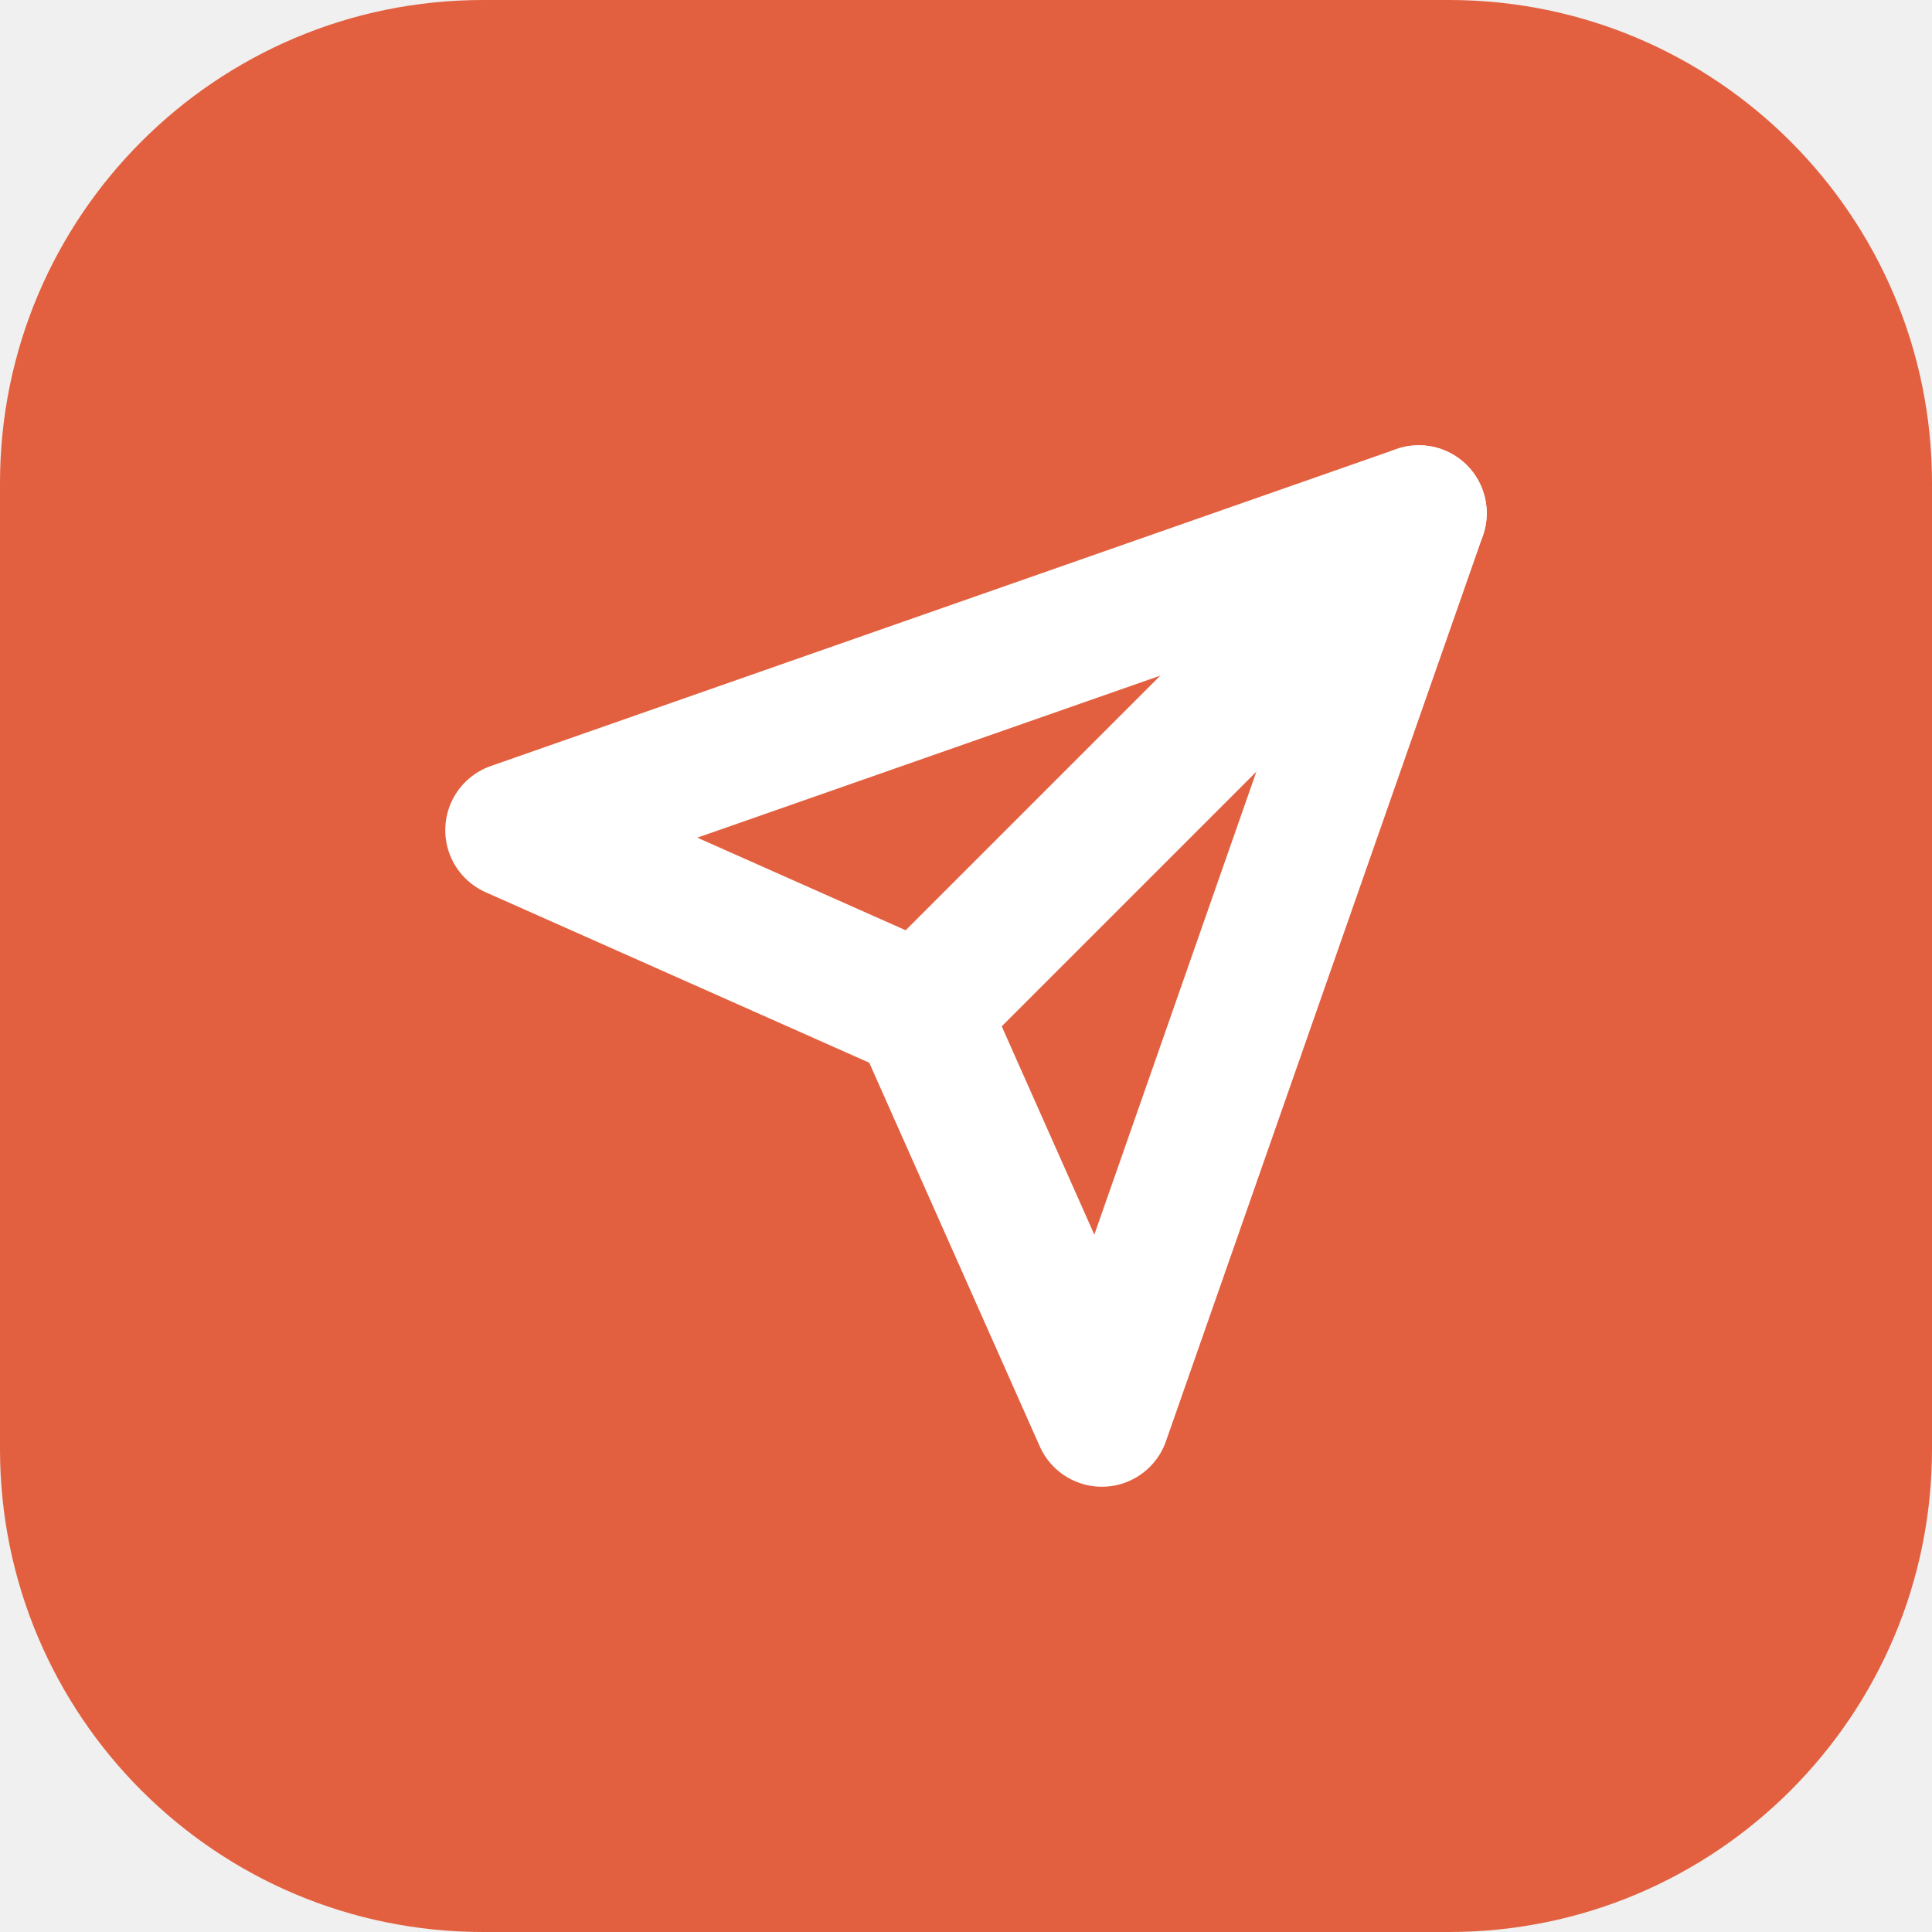
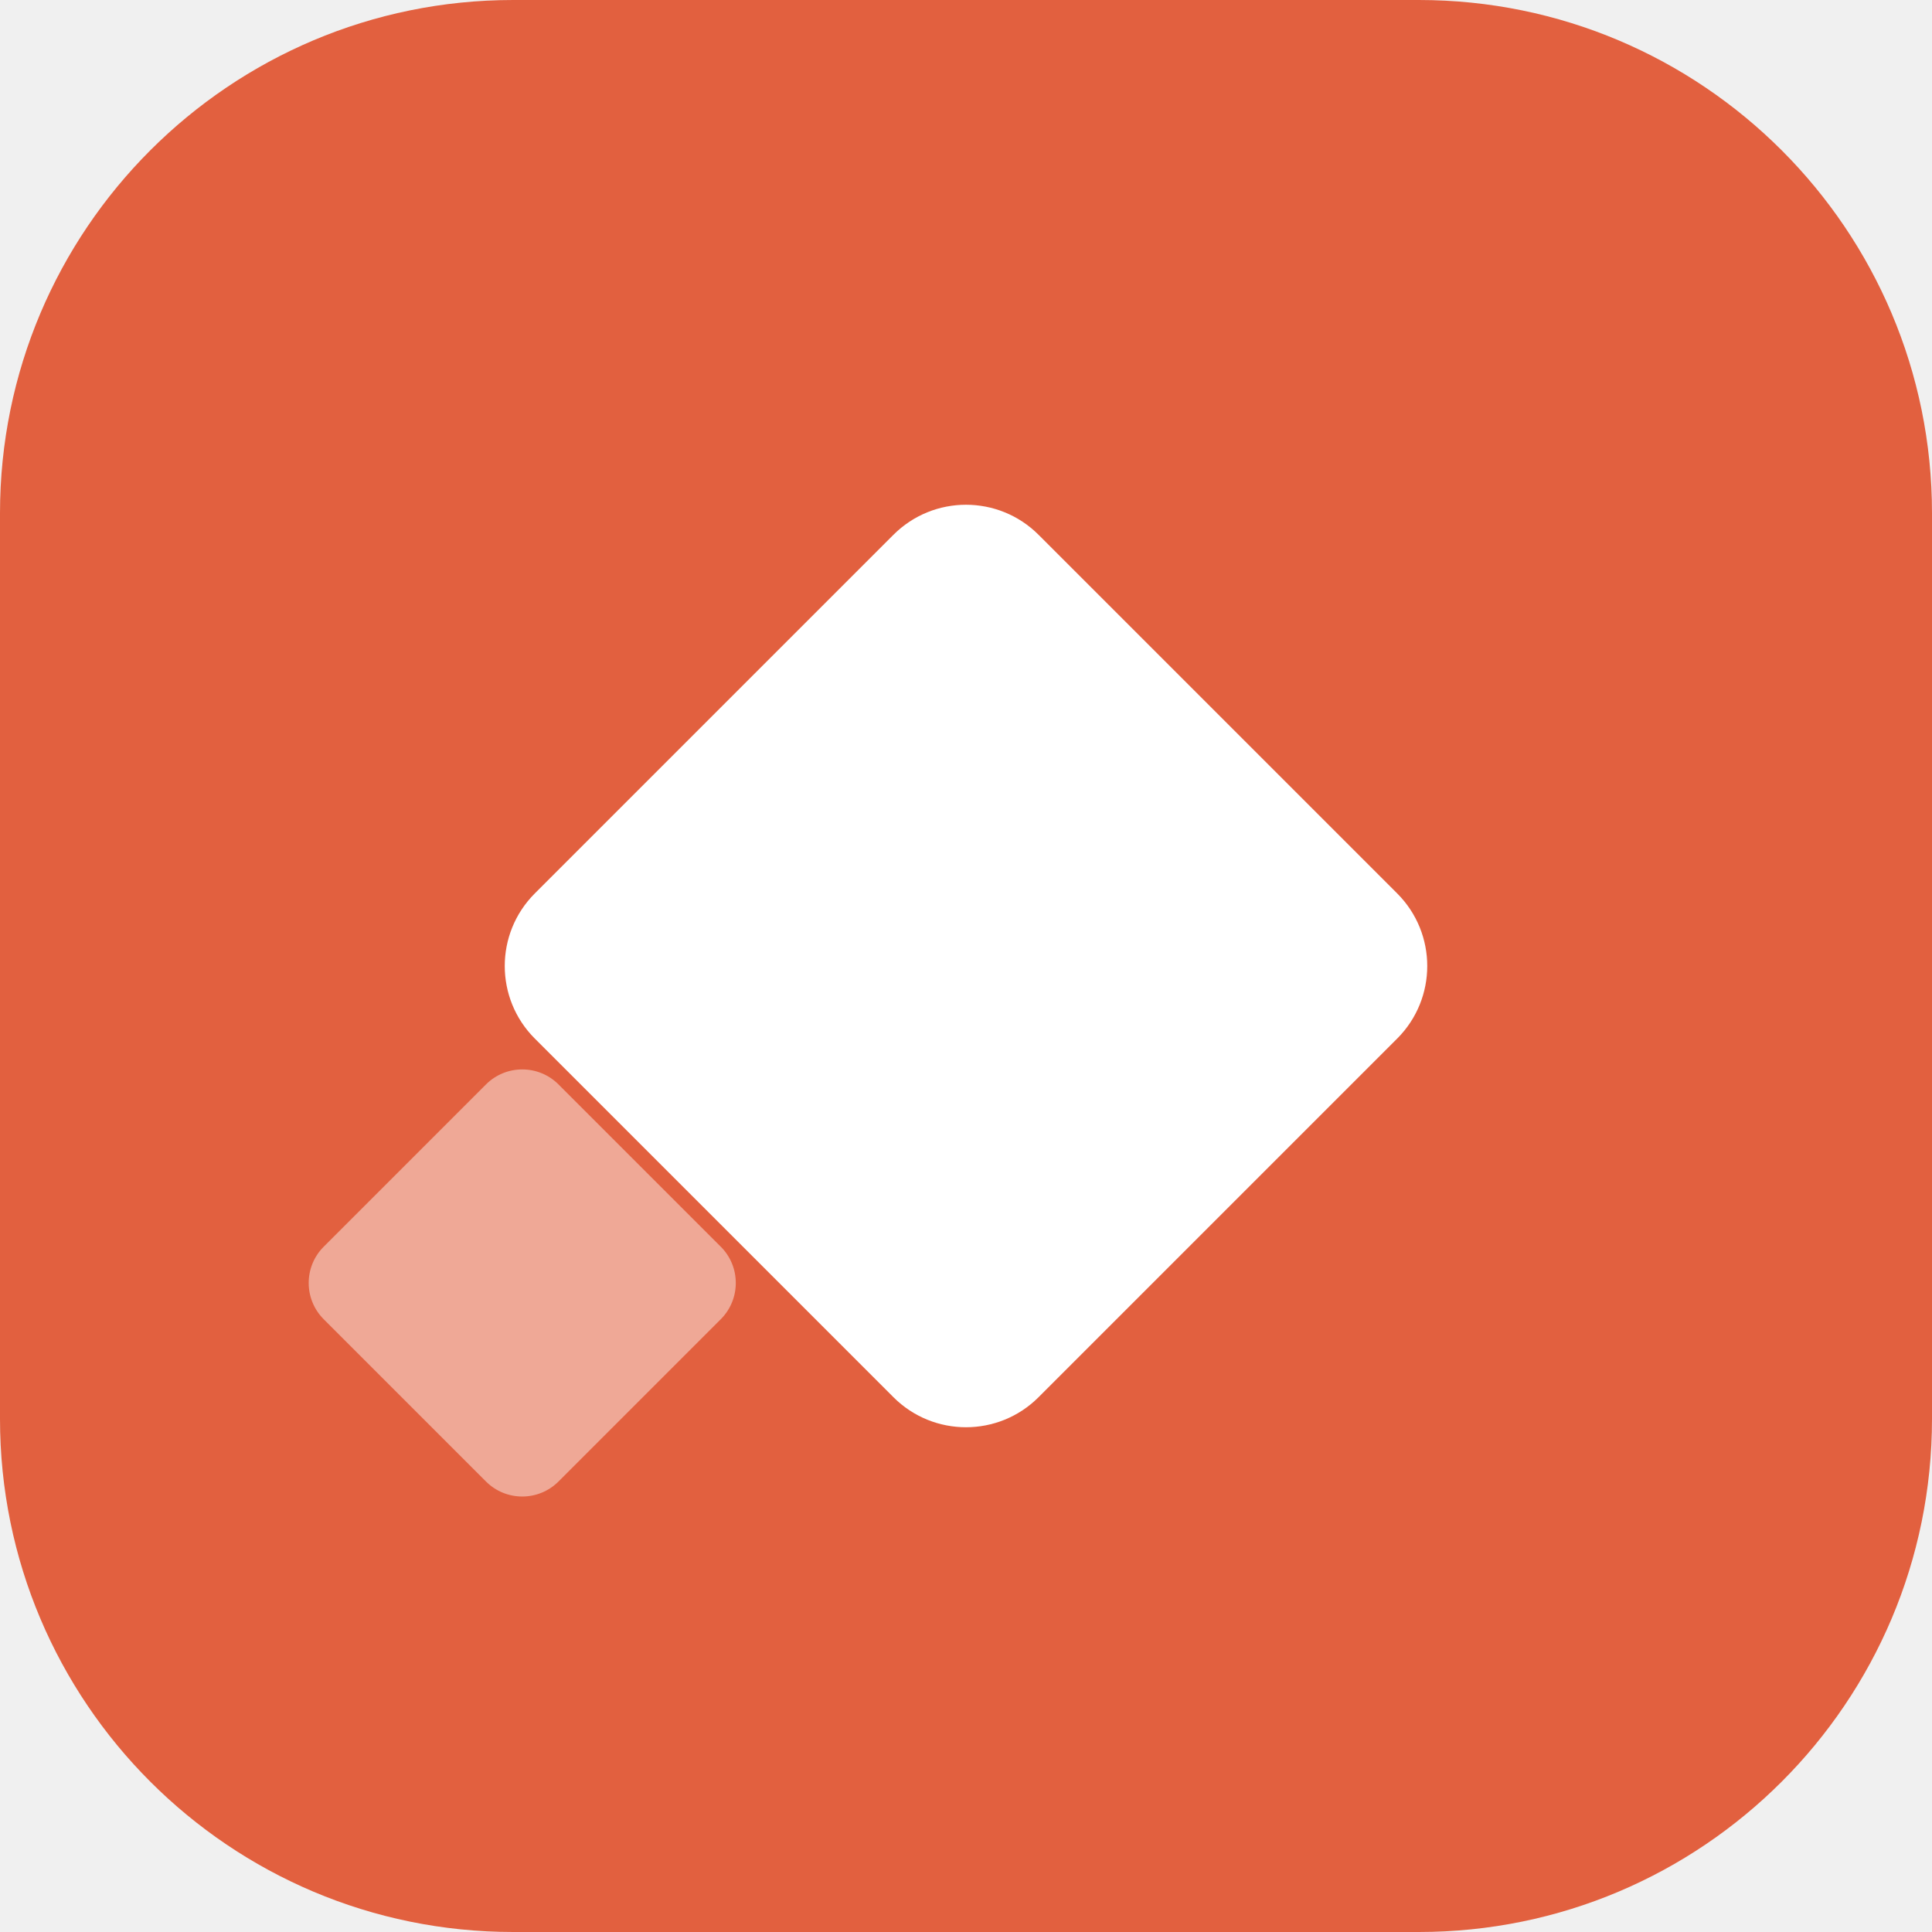
- <svg xmlns="http://www.w3.org/2000/svg" viewBox="0 0 32 32" width="32" height="32">
-   <rect width="32" height="32" rx="8" fill="#e2603f" />
-   <g transform="translate(7 7) scale(0.75)" fill="none" stroke="#fff" stroke-width="3" stroke-linecap="round" stroke-linejoin="round">
-     <path d="m22 2-7 20-4-9-9-4Z" />
-     <path d="M22 2 11 13" />
-   </g>
+ <svg xmlns="http://www.w3.org/2000/svg" viewBox="0 0 64 64" width="64" height="64">
+   <rect width="64" height="64" rx="17" fill="#e2603f" />
+   <rect x="20.2" y="20.2" width="23.6" height="23.6" rx="3.4" fill="#ffffff" transform="rotate(45 32 32)" />
+   <rect x="11.8" y="37" width="11" height="11" rx="1.7" fill="#ffffff" opacity="0.45" transform="rotate(45 17.3 42.5)" />
</svg>
